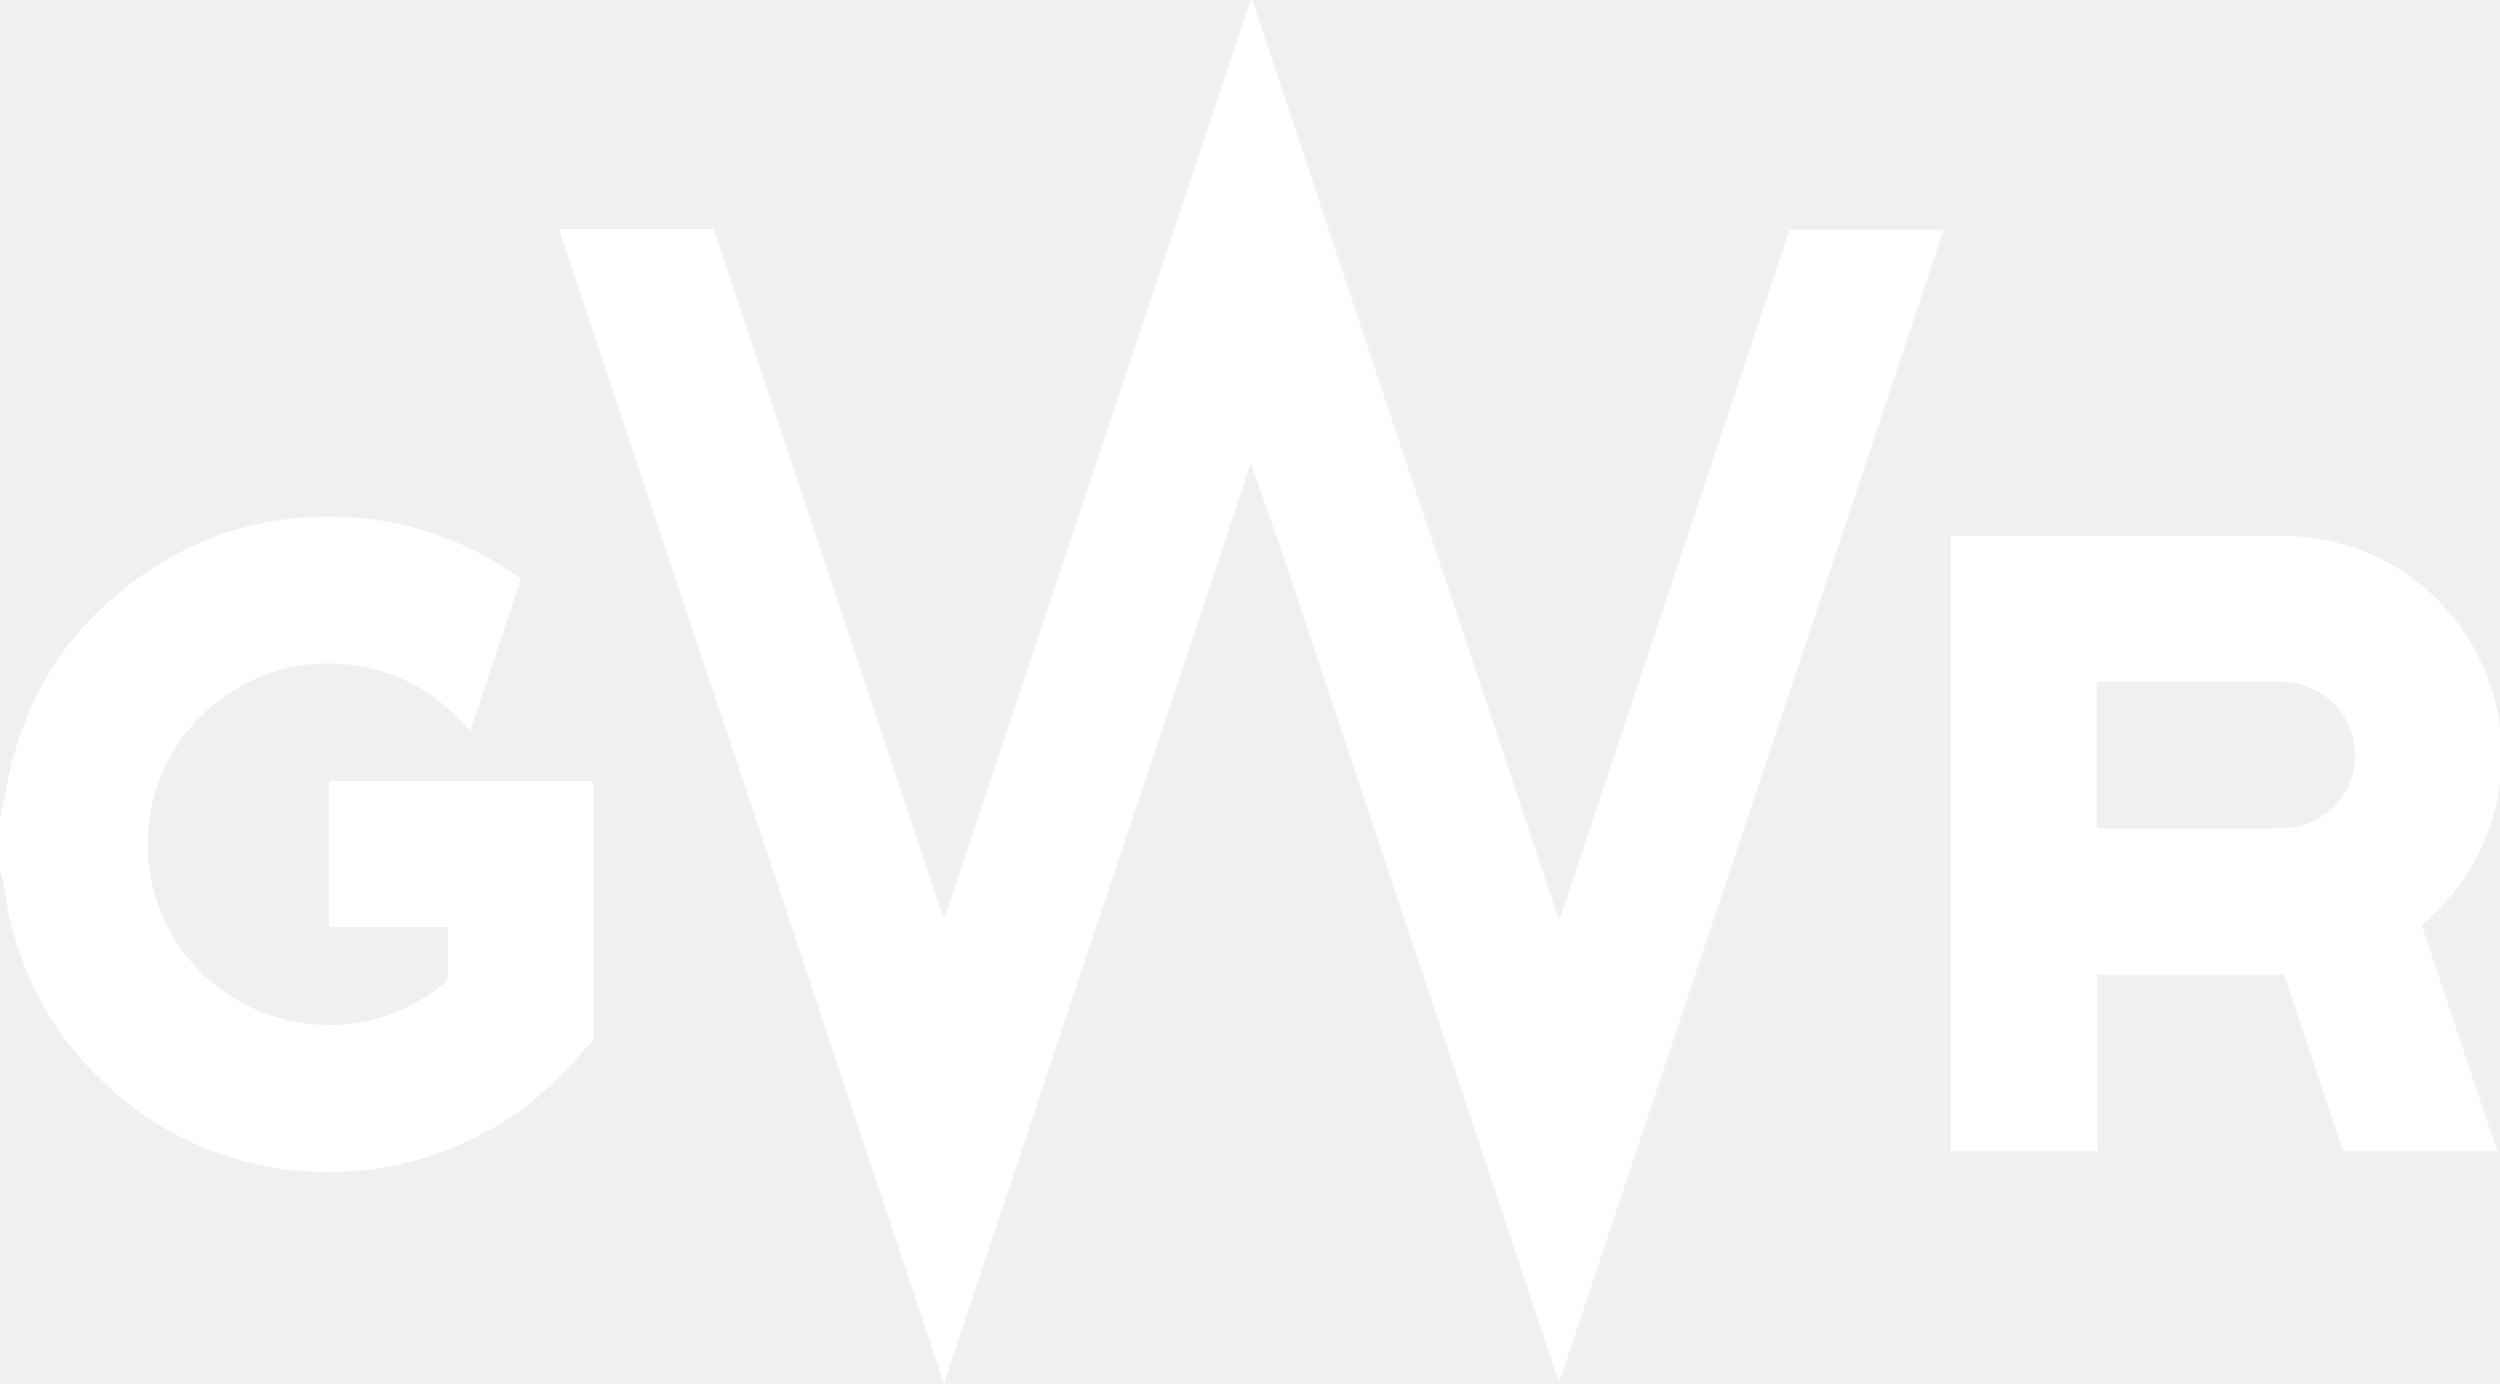
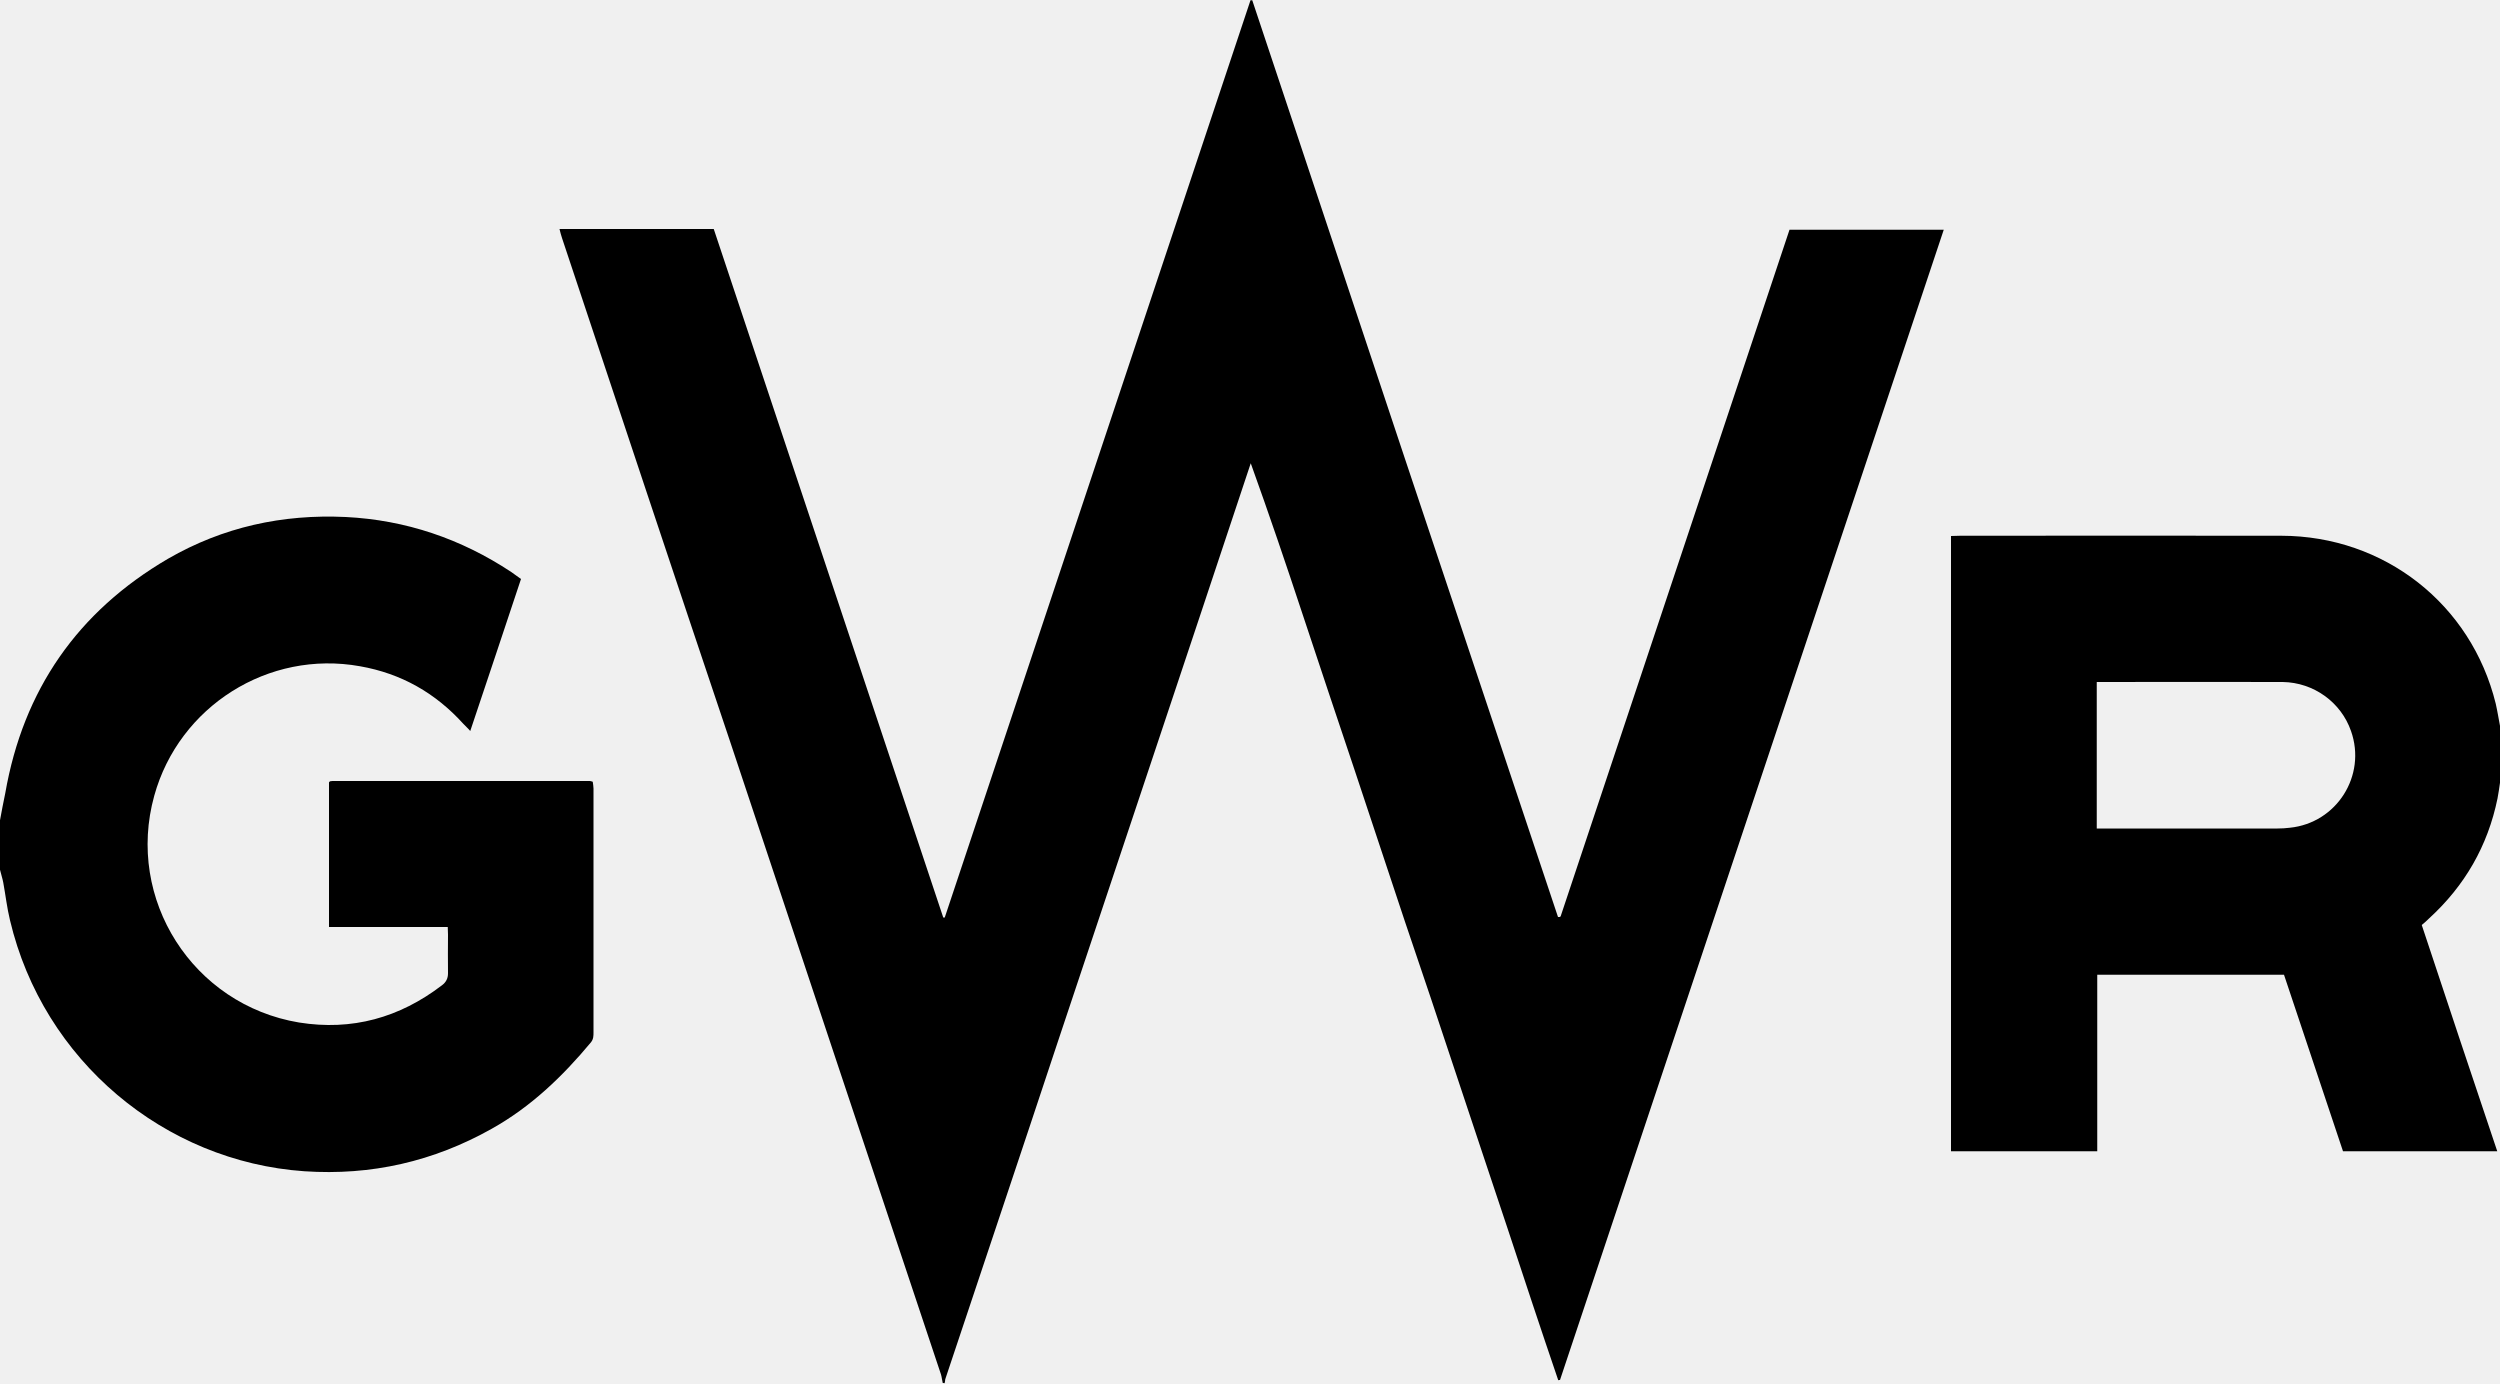
<svg xmlns="http://www.w3.org/2000/svg" enable-background="new -84.5 289.4 1000 553.3" version="1.1" viewBox="-84.5 289.4 1e3 553.3" xml:space="preserve">
-   <g fill="#ffffff">
+   <g fill="#000000">
    <path d="m292.6 842.6c-0.3-1.2-0.4-2.4-0.7-3.4-28.1-84.2-56.2-168.5-84.2-252.7-22.6-67.2-45-134.6-67.4-201.9-0.3-1-0.7-2.2-1-3.6h61.7c30.6 91.7 61.2 183.5 91.8 275.4h0.6c40.8-122.3 81.5-244.6 122.3-366.9h0.7c13.6 40.6 27 81.2 40.6 121.9 13.6 40.9 27.2 81.7 40.9 122.6 13.6 40.8 27.2 81.5 40.8 122.2h0.6s0.3-0.1 0.3-0.1c0.1-0.1 0.3-0.4 0.3-0.6 30.5-91.4 60.9-182.6 91.4-274.2h61.7c-51.2 153.4-102.3 306.7-153.5 460.1-0.3 0-0.4 0-0.7 0.1-6.9-20.2-13.6-40.5-20.3-60.8-6.9-20.5-13.6-40.9-20.5-61.5-6.7-20.3-13.6-40.8-20.5-61.1-6.7-20.3-13.6-40.8-20.3-61.1-6.9-20.5-13.7-40.9-20.5-61.4-6.7-20.3-13.6-40.6-20.9-60.9-0.4 1.3-0.9 2.7-1.3 3.9-25.2 75.9-50.6 151.7-75.9 227.6-14.9 45-30 89.9-45 134.9-0.1 0.6-0.1 1.2-0.3 1.6-0.3-0.1-0.6-0.1-0.7-0.1z" />
    <path d="m915.5 602.5c-0.3 2.1-0.6 4.2-1 6.3-3.9 19-13.1 34.9-27.3 47.9-0.9 0.9-1.9 1.8-3 2.7 10 30.2 20 60.2 30.2 90.5h-61.7c-7.8-23.4-15.7-47-23.6-70.6h-74.7v70.6h-58.5v-246.1c1.3 0 2.5-0.1 3.6-0.1 42.9 0 85.7-0.1 128.6 0 41.1 0.1 75.9 27.3 85.7 67.2 0.7 3.1 1.2 6.3 1.8 9.4-0.1 7.4-0.1 14.8-0.1 22.2zm-161.3 18.3h4.2 68.1c1.6 0 3.3-0.1 4.9-0.3 18.8-1.9 30.8-20.9 24.5-38.7-4-11.5-14.9-19.4-27.3-19.6-23.9-0.1-47.8 0-71.7 0h-2.7v58.6z" />
    <path d="m-84.5 617.5c0.7-3.6 1.3-7.2 2.1-10.8 7.2-41.4 29-72.7 65.1-93.8 22-12.7 45.8-17.9 71.1-16.7 24 1.2 46.1 8.7 66.2 22 1.3 0.9 2.5 1.8 3.9 2.8-6.7 20.2-13.4 40.2-20.3 60.8-1-1.2-1.9-1.9-2.7-2.8-11.2-12.4-24.9-20.2-41.4-23.1-36.6-6.6-72.4 16-82.3 51.8-11.5 41.4 15.4 83.6 57.9 90.7 21.2 3.4 40.2-1.9 57.2-14.9 1.6-1.2 2.4-2.7 2.4-4.8-0.1-5.1 0-10.3 0-15.4 0-0.9-0.1-1.9-0.1-3.1h-47.5v-57.9c0.1 0 0.1-0.1 0.3-0.3 0.1-0.1 0.1-0.1 0.3-0.1 0.4-0.1 0.9-0.1 1.3-0.1h102.4c0.3 0 0.6 0.1 1.2 0.3 0.1 0.9 0.3 1.8 0.3 2.7v97.5c0 1.5 0 2.7-1 4-11.4 13.7-24 25.8-39.7 34.6-23.3 13.1-48.2 18.8-75 17-55.9-3.9-104.4-44.2-117.7-100.4-1.2-4.9-1.8-10.2-2.7-15.1-0.3-1.6-0.9-3.4-1.3-5.1v-19.8z" />
  </g>
</svg>
